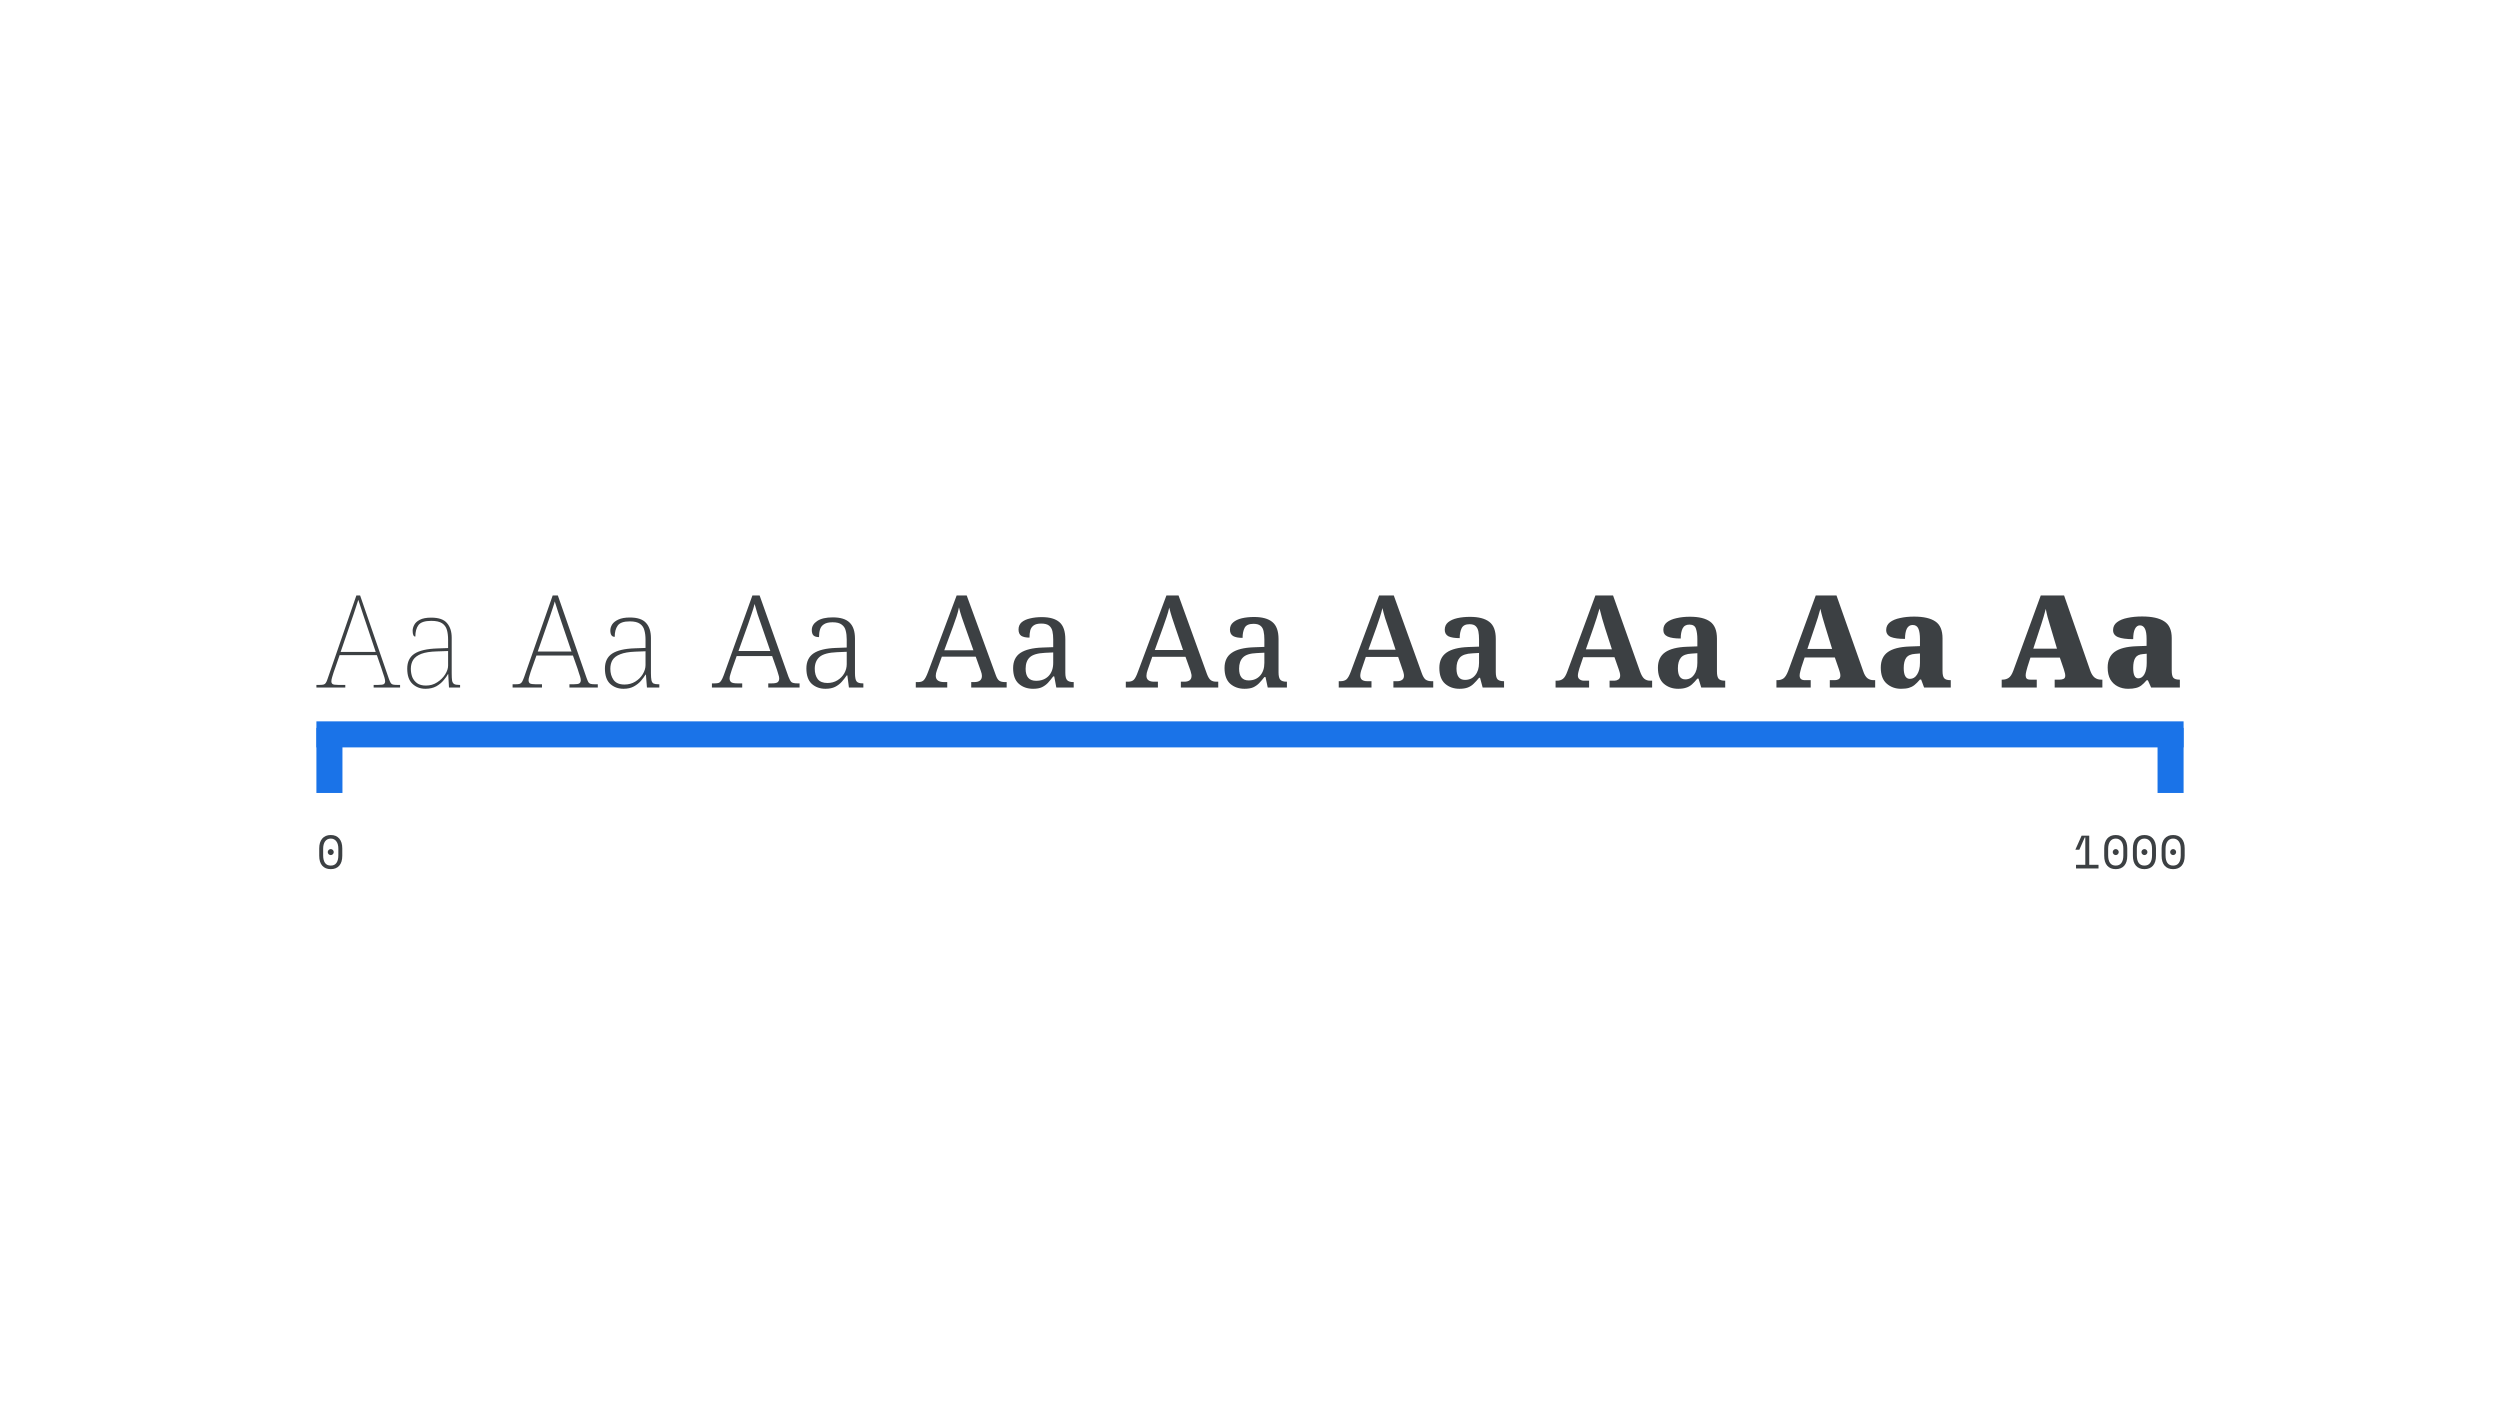
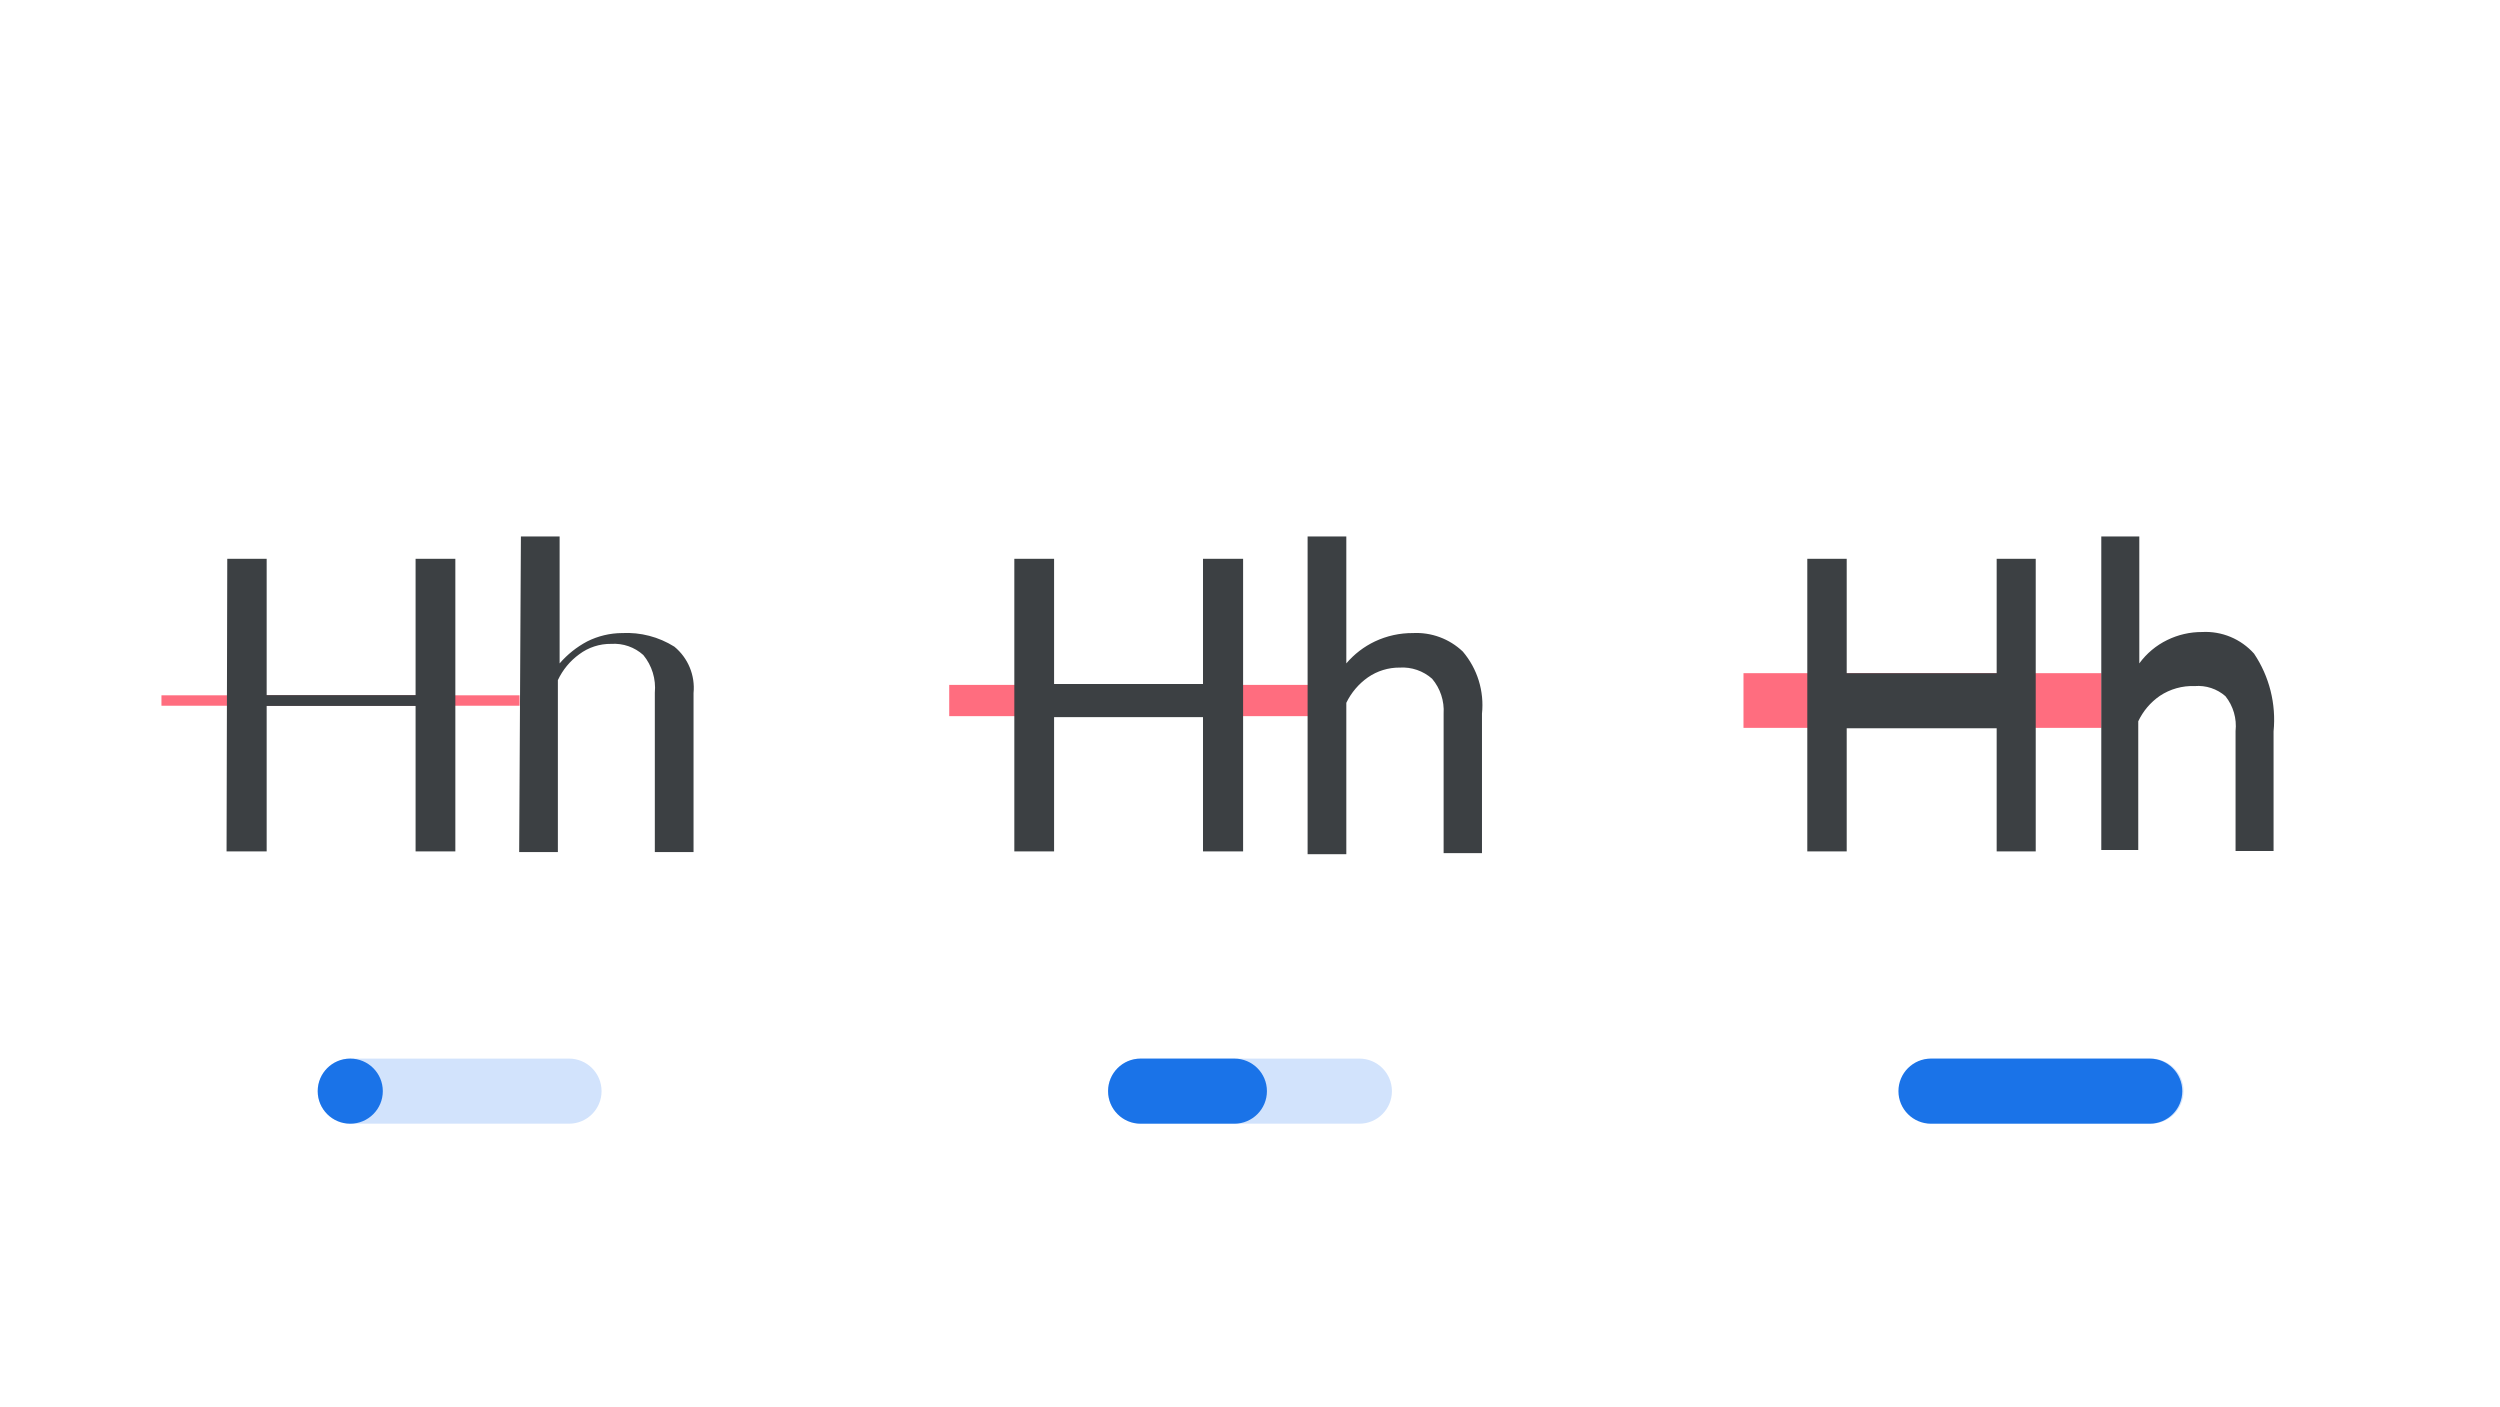
<svg xmlns="http://www.w3.org/2000/svg" width="1920" height="1080" fill="none">
-   <path fill="#1A73E8" d="M243 554h1434v20H243z" />
-   <path fill="#1A73E8" d="M1657 609v-50h20v50zM243 609v-50h20v50z" />
-   <path d="M245.16 651.592c0-3.264.78-5.796 2.34-7.596 1.56-1.8 3.732-2.7 6.516-2.7s4.956.9 6.516 2.7c1.56 1.8 2.34 4.332 2.34 7.596v5.616c0 3.36-.78 5.916-2.34 7.668-1.56 1.752-3.732 2.628-6.516 2.628s-4.956-.876-6.516-2.628c-1.56-1.752-2.34-4.308-2.34-7.668v-5.616Zm8.856 13.176c1.944 0 3.396-.672 4.356-2.016.984-1.368 1.476-3.288 1.476-5.76v-5.184c0-1.152-.12-2.196-.36-3.132-.24-.96-.612-1.776-1.116-2.448a4.967 4.967 0 0 0-1.836-1.62c-.72-.384-1.56-.576-2.52-.576-.984 0-1.836.192-2.556.576a5.373 5.373 0 0 0-1.836 1.62c-.48.672-.84 1.488-1.08 2.448-.24.936-.36 1.98-.36 3.132v5.184c0 2.472.48 4.392 1.44 5.76.984 1.344 2.448 2.016 4.392 2.016Zm-2.304-10.368c0-.624.228-1.164.684-1.62.456-.456.996-.684 1.62-.684.624 0 1.164.228 1.62.684.456.456.684.996.684 1.62 0 .624-.228 1.164-.684 1.62-.456.456-.996.684-1.62.684-.624 0-1.164-.228-1.62-.684-.456-.456-.684-.996-.684-1.62ZM1601.51 664.192v-21.06h-.43l-4.14 9.468h-2.99v-.216l4.72-10.584h5.87v22.392h7.12V667h-17.28v-2.808h7.13Zm14.52-12.6c0-3.264.78-5.796 2.34-7.596 1.56-1.8 3.73-2.7 6.52-2.7 2.78 0 4.95.9 6.51 2.7 1.56 1.8 2.34 4.332 2.34 7.596v5.616c0 3.36-.78 5.916-2.34 7.668-1.56 1.752-3.73 2.628-6.51 2.628-2.79 0-4.96-.876-6.52-2.628-1.56-1.752-2.34-4.308-2.34-7.668v-5.616Zm8.86 13.176c1.94 0 3.39-.672 4.35-2.016.99-1.368 1.48-3.288 1.48-5.76v-5.184c0-1.152-.12-2.196-.36-3.132-.24-.96-.61-1.776-1.12-2.448a4.98 4.98 0 0 0-1.83-1.62c-.72-.384-1.56-.576-2.52-.576-.99 0-1.84.192-2.56.576-.72.384-1.33.924-1.83 1.62-.48.672-.84 1.488-1.08 2.448-.24.936-.36 1.98-.36 3.132v5.184c0 2.472.48 4.392 1.44 5.76.98 1.344 2.44 2.016 4.39 2.016Zm-2.31-10.368c0-.624.23-1.164.69-1.62.45-.456.99-.684 1.62-.684.62 0 1.16.228 1.62.684.45.456.68.996.68 1.62 0 .624-.23 1.164-.68 1.62-.46.456-1 .684-1.62.684-.63 0-1.17-.228-1.62-.684-.46-.456-.69-.996-.69-1.62Zm15.49-2.808c0-3.264.78-5.796 2.34-7.596 1.56-1.8 3.74-2.7 6.52-2.7 2.78 0 4.96.9 6.52 2.7 1.56 1.8 2.34 4.332 2.34 7.596v5.616c0 3.36-.78 5.916-2.34 7.668-1.56 1.752-3.74 2.628-6.52 2.628-2.78 0-4.96-.876-6.52-2.628-1.56-1.752-2.34-4.308-2.34-7.668v-5.616Zm8.86 13.176c1.94 0 3.4-.672 4.36-2.016.98-1.368 1.47-3.288 1.47-5.76v-5.184c0-1.152-.12-2.196-.36-3.132-.24-.96-.61-1.776-1.11-2.448a5.01 5.01 0 0 0-1.84-1.62c-.72-.384-1.56-.576-2.52-.576-.98 0-1.84.192-2.56.576-.72.384-1.33.924-1.83 1.62-.48.672-.84 1.488-1.08 2.448-.24.936-.36 1.98-.36 3.132v5.184c0 2.472.48 4.392 1.44 5.76.98 1.344 2.45 2.016 4.39 2.016Zm-2.3-10.368c0-.624.22-1.164.68-1.62.46-.456 1-.684 1.62-.684.62 0 1.16.228 1.62.684.46.456.68.996.68 1.62 0 .624-.22 1.164-.68 1.62-.46.456-1 .684-1.62.684-.62 0-1.16-.228-1.62-.684a2.195 2.195 0 0 1-.68-1.62Zm15.49-2.808c0-3.264.78-5.796 2.34-7.596 1.56-1.8 3.73-2.7 6.51-2.7 2.79 0 4.96.9 6.52 2.7 1.56 1.8 2.34 4.332 2.34 7.596v5.616c0 3.36-.78 5.916-2.34 7.668-1.56 1.752-3.73 2.628-6.52 2.628-2.78 0-4.95-.876-6.51-2.628-1.56-1.752-2.34-4.308-2.34-7.668v-5.616Zm8.85 13.176c1.95 0 3.4-.672 4.36-2.016.98-1.368 1.48-3.288 1.48-5.76v-5.184c0-1.152-.12-2.196-.36-3.132-.24-.96-.62-1.776-1.12-2.448a4.933 4.933 0 0 0-1.84-1.62c-.72-.384-1.56-.576-2.52-.576-.98 0-1.83.192-2.55.576a5.44 5.44 0 0 0-1.84 1.62c-.48.672-.84 1.488-1.08 2.448-.24.936-.36 1.98-.36 3.132v5.184c0 2.472.48 4.392 1.44 5.76.99 1.344 2.45 2.016 4.39 2.016Zm-2.3-10.368c0-.624.23-1.164.68-1.62.46-.456 1-.684 1.62-.684.63 0 1.17.228 1.62.684.46.456.69.996.69 1.62 0 .624-.23 1.164-.69 1.62-.45.456-.99.684-1.62.684-.62 0-1.16-.228-1.62-.684-.45-.456-.68-.996-.68-1.62ZM243.005 528v-1.98h2.178c1.518 0 2.64-.099 3.366-.297.726-.198 1.287-.627 1.683-1.287.462-.66.924-1.716 1.386-3.168l22.077-63.954h2.871l22.077 63.954c.528 1.452.99 2.508 1.386 3.168.396.66.957 1.089 1.683 1.287.726.198 1.848.297 3.366.297h2.178V528h-20.295v-1.98h3.366c2.508 0 4.026-.231 4.554-.693.594-.462.891-1.155.891-2.079 0-.792-.198-1.848-.594-3.168a66.147 66.147 0 0 0-1.287-3.861 203.277 203.277 0 0 0-.891-2.772l-3.564-10.296h-28.611l-3.564 10.296c-.198.594-.528 1.518-.99 2.772a280.215 280.215 0 0 0-1.188 3.861c-.396 1.32-.594 2.376-.594 3.168 0 .924.297 1.617.891 2.079.594.462 2.112.693 4.554.693h5.247V528h-22.176Zm18.612-27.324h26.928l-7.623-22.671a663.653 663.653 0 0 0-1.98-5.841 687.418 687.418 0 0 1-2.079-6.336 573.68 573.68 0 0 0-1.683-5.148c-.264.99-.759 2.508-1.485 4.554a687.418 687.418 0 0 1-2.079 6.336c-.726 2.112-1.353 3.927-1.881 5.445l-8.118 23.661Zm65.095 28.314c-3.894 0-7.194-1.254-9.9-3.762-2.706-2.508-4.059-6.402-4.059-11.682 0-5.214 1.848-9.042 5.544-11.484 3.762-2.442 9.636-3.795 17.622-4.059l8.217-.297v-6.435c0-2.838-.297-5.313-.891-7.425-.594-2.178-1.815-3.894-3.663-5.148-1.848-1.254-4.653-1.881-8.415-1.881-4.884 0-8.151 1.089-9.801 3.267-1.584 2.112-2.376 5.049-2.376 8.811-1.386 0-2.079-1.518-2.079-4.554 0-1.386.396-2.838 1.188-4.356.792-1.584 2.211-2.904 4.257-3.96 2.112-1.122 5.049-1.683 8.811-1.683 5.808 0 9.867 1.419 12.177 4.257 2.376 2.772 3.564 6.501 3.564 11.187v27.324c0 2.442.099 4.323.297 5.643.264 1.254.792 2.112 1.584 2.574.792.462 2.079.693 3.861.693h.693V528h-8.514l-.594-10.296h-.198c-.726 1.386-1.848 2.97-3.366 4.752-1.452 1.782-3.333 3.333-5.643 4.653-2.31 1.254-5.082 1.881-8.316 1.881Zm.396-2.475c3.234 0 6.105-.825 8.613-2.475 2.574-1.65 4.62-3.663 6.138-6.039 1.518-2.376 2.277-4.653 2.277-6.831v-11.187l-8.514.297c-5.148.132-9.174.759-12.078 1.881-2.904 1.122-4.983 2.673-6.237 4.653-1.188 1.914-1.782 4.191-1.782 6.831 0 2.244.363 4.356 1.089 6.336.792 1.914 2.046 3.498 3.762 4.752 1.716 1.188 3.96 1.782 6.732 1.782ZM393.672 528v-2.475h2.079c1.452 0 2.541-.099 3.267-.297.792-.264 1.419-.759 1.881-1.485.462-.792.99-1.98 1.584-3.564l21.978-62.865h3.96l22.077 63.36c.528 1.452.99 2.541 1.386 3.267.462.66 1.056 1.089 1.782 1.287.792.198 1.947.297 3.465.297h1.98V528h-21.78v-2.475h3.168c2.31 0 3.795-.231 4.455-.693.726-.528 1.089-1.353 1.089-2.475 0-.66-.165-1.551-.495-2.673a47.363 47.363 0 0 0-1.089-3.267 81.14 81.14 0 0 0-.792-2.574l-3.663-10.395h-28.017l-3.663 10.296c-.198.594-.495 1.452-.891 2.574-.33 1.056-.66 2.178-.99 3.366-.33 1.122-.495 2.013-.495 2.673 0 1.122.33 1.947.99 2.475.726.462 2.277.693 4.653.693h4.653V528h-22.572Zm19.305-27.621h25.938l-7.326-21.483-2.97-8.91a410.541 410.541 0 0 1-2.574-8.118c-.264 1.188-.726 2.739-1.386 4.653a312.69 312.69 0 0 1-1.98 5.94 303.488 303.488 0 0 0-1.881 5.445l-7.821 22.473Zm65.856 28.611c-4.026 0-7.425-1.254-10.197-3.762-2.706-2.508-4.059-6.435-4.059-11.781 0-5.214 1.848-9.042 5.544-11.484 3.762-2.442 9.57-3.795 17.424-4.059l8.217-.297v-6.336c0-2.772-.297-5.181-.891-7.227-.528-2.112-1.65-3.762-3.366-4.95-1.716-1.254-4.323-1.881-7.821-1.881-4.686 0-7.788 1.089-9.306 3.267-1.518 2.112-2.277 4.983-2.277 8.613-2.244 0-3.366-1.65-3.366-4.95 0-1.518.462-3.036 1.386-4.554.99-1.518 2.574-2.772 4.752-3.762 2.244-1.056 5.181-1.584 8.811-1.584 5.874 0 10.032 1.386 12.474 4.158 2.508 2.706 3.762 6.6 3.762 11.682v26.928c0 2.376.132 4.191.396 5.445.264 1.188.792 2.013 1.584 2.475.858.396 2.145.594 3.861.594h.594V528h-9.504l-.792-9.9h-.297c-.924 1.518-2.112 3.135-3.564 4.851-1.452 1.65-3.267 3.069-5.445 4.257-2.178 1.188-4.818 1.782-7.92 1.782Zm.792-3.267c3.102 0 5.874-.759 8.316-2.277 2.442-1.518 4.356-3.432 5.742-5.742 1.386-2.31 2.079-4.62 2.079-6.93v-10.593l-8.019.297c-4.818.198-8.613.858-11.385 1.98-2.772 1.056-4.752 2.541-5.94 4.455-1.122 1.848-1.683 4.092-1.683 6.732 0 3.3.825 6.138 2.475 8.514 1.716 2.376 4.521 3.564 8.415 3.564ZM546.757 528v-3.168h2.079c1.386 0 2.442-.132 3.168-.396.792-.33 1.452-.957 1.98-1.881.594-.924 1.221-2.277 1.881-4.059l21.978-61.182h5.544l22.176 62.469c.792 2.112 1.584 3.498 2.376 4.158.858.594 2.343.891 4.455.891h1.683V528H590.02v-3.168h2.772c2.178 0 3.663-.297 4.455-.891.792-.66 1.188-1.65 1.188-2.97 0-.792-.231-1.848-.693-3.168a83.067 83.067 0 0 0-.99-3.267l-3.762-10.692h-27.225l-3.663 10.296c-.264.858-.627 2.013-1.089 3.465-.462 1.386-.693 2.508-.693 3.366 0 1.32.429 2.31 1.287 2.97.858.594 2.442.891 4.752.891h3.663V528h-23.265Zm20.394-28.017h24.453l-6.831-19.8c-.99-2.772-1.98-5.61-2.97-8.514a193.174 193.174 0 0 1-2.277-7.821c-.462 1.98-1.188 4.389-2.178 7.227-.924 2.772-1.848 5.511-2.772 8.217l-7.425 20.691Zm66.799 29.007c-4.158 0-7.656-1.254-10.494-3.762-2.772-2.574-4.158-6.534-4.158-11.88 0-5.214 1.848-9.075 5.544-11.583 3.762-2.508 9.504-3.894 17.226-4.158l8.217-.297v-6.138c0-2.574-.264-4.851-.792-6.831-.462-1.98-1.485-3.531-3.069-4.653-1.518-1.188-3.861-1.782-7.029-1.782-2.838 0-5.016.495-6.534 1.485-1.518.924-2.541 2.244-3.069 3.96-.528 1.716-.792 3.696-.792 5.94-1.848 0-3.234-.396-4.158-1.188-.924-.858-1.386-2.277-1.386-4.257 0-2.772 1.386-5.082 4.158-6.93 2.772-1.848 6.765-2.772 11.979-2.772 5.94 0 10.263 1.353 12.969 4.059 2.706 2.64 4.059 6.732 4.059 12.276v26.433c0 3.168.396 5.28 1.188 6.336.792 1.056 2.409 1.584 4.851 1.584h.396V528h-11.088l-1.188-9.306h-.495a50.473 50.473 0 0 1-3.762 4.851c-1.386 1.584-3.102 2.904-5.148 3.96-1.98.99-4.455 1.485-7.425 1.485Zm1.485-4.455c2.904 0 5.478-.693 7.722-2.079 2.244-1.386 3.993-3.168 5.247-5.346a13.853 13.853 0 0 0 1.881-7.029v-9.504l-7.326.297c-6.534.264-11.055 1.485-13.563 3.663-2.442 2.178-3.663 5.214-3.663 9.108 0 3.234.759 5.874 2.277 7.92 1.584 1.98 4.059 2.97 7.425 2.97Zm67.89 3.465v-4.158h1.881c1.914 0 3.333-.495 4.257-1.485.99-.99 2.079-3.069 3.267-6.237l21.978-58.806h7.722l22.374 61.281c.726 2.046 1.584 3.432 2.574 4.158 1.056.726 2.541 1.089 4.455 1.089h1.287V528h-27.225v-4.158h2.277c3.96 0 5.94-1.584 5.94-4.752 0-.528-.066-1.089-.198-1.683a16.054 16.054 0 0 0-.594-1.98l-3.96-11.088h-26.037l-3.762 10.395c-.594 1.584-.891 3.003-.891 4.257 0 3.234 2.178 4.851 6.534 4.851h2.277V528h-24.156Zm21.879-28.611h22.374l-6.138-17.325a323.149 323.149 0 0 1-2.871-8.217 74.95 74.95 0 0 1-2.079-7.425 54.439 54.439 0 0 1-1.782 6.831 339.77 339.77 0 0 1-2.772 7.92l-6.732 18.216Zm68.219 29.601c-4.422 0-8.085-1.287-10.989-3.861-2.904-2.574-4.356-6.567-4.356-11.979 0-5.28 1.848-9.174 5.544-11.682 3.762-2.508 9.438-3.894 17.028-4.158l8.217-.297v-5.94c0-2.376-.198-4.455-.594-6.237-.396-1.848-1.254-3.3-2.574-4.356-1.32-1.056-3.333-1.584-6.039-1.584-2.508 0-4.422.462-5.742 1.386-1.32.924-2.211 2.211-2.673 3.861-.396 1.584-.594 3.432-.594 5.544-2.772 0-4.884-.462-6.336-1.386-1.386-.99-2.079-2.607-2.079-4.851 0-2.31.792-4.158 2.376-5.544 1.65-1.386 3.828-2.376 6.534-2.97 2.706-.66 5.676-.99 8.91-.99 6.072 0 10.593 1.287 13.563 3.861 3.036 2.574 4.554 6.996 4.554 13.266v25.641c0 2.772.462 4.653 1.386 5.643.924.99 2.508 1.485 4.752 1.485h.297V528h-13.365l-1.584-8.514h-.792a68.2 68.2 0 0 1-4.059 4.95 15.867 15.867 0 0 1-4.653 3.366c-1.716.792-3.96 1.188-6.732 1.188Zm2.277-6.138c4.026 0 7.227-1.221 9.603-3.663 2.376-2.508 3.564-5.874 3.564-10.098v-8.019l-6.336.297c-5.61.264-9.504 1.419-11.682 3.465-2.112 1.98-3.168 4.917-3.168 8.811 0 6.138 2.673 9.207 8.019 9.207ZM864.628 528v-4.455h1.683c1.914 0 3.366-.462 4.356-1.386 1.056-.99 2.145-3.069 3.267-6.237l21.879-58.608h9.306l21.879 60.489c.858 2.244 1.815 3.762 2.871 4.554 1.056.792 2.508 1.188 4.356 1.188h1.386V528h-28.71v-4.455h2.673c1.716 0 3.069-.363 4.059-1.089.99-.726 1.485-1.881 1.485-3.465 0-.594-.099-1.188-.297-1.782-.132-.66-.297-1.32-.495-1.98l-3.861-10.791h-25.542l-3.465 9.9c-.66 1.782-.99 3.333-.99 4.653 0 3.036 1.98 4.554 5.94 4.554h2.871V528h-24.651Zm22.275-28.809h21.681l-5.841-17.028a570.538 570.538 0 0 1-2.673-8.019 81.933 81.933 0 0 1-2.079-7.524 75.282 75.282 0 0 1-1.98 7.029 159.51 159.51 0 0 1-2.673 7.722l-6.435 17.82Zm68.881 29.799c-4.356 0-8.019-1.287-10.989-3.861-2.904-2.64-4.356-6.666-4.356-12.078 0-5.28 1.848-9.174 5.544-11.682 3.696-2.574 9.339-3.993 16.929-4.257l8.118-.297v-5.742c0-2.376-.198-4.455-.594-6.237-.33-1.782-1.089-3.168-2.277-4.158-1.188-1.056-3.003-1.584-5.445-1.584-3.498 0-5.775 1.023-6.831 3.069-1.056 2.046-1.584 4.62-1.584 7.722-3.168 0-5.577-.462-7.227-1.386-1.65-.99-2.475-2.64-2.475-4.95s.825-4.158 2.475-5.544c1.65-1.452 3.861-2.508 6.633-3.168 2.838-.66 5.973-.99 9.405-.99 6.27 0 10.956 1.287 14.058 3.861 3.168 2.574 4.752 6.963 4.752 13.167v25.542c0 2.772.462 4.653 1.386 5.643.924.99 2.508 1.485 4.752 1.485h.297V528h-14.751l-1.683-8.019h-.891a62.822 62.822 0 0 1-4.059 4.752 15.676 15.676 0 0 1-4.554 3.168c-1.716.726-3.927 1.089-6.633 1.089Zm3.168-6.435c3.696 0 6.633-1.221 8.811-3.663 2.178-2.442 3.267-5.709 3.267-9.801v-7.821l-5.841.297c-5.082.198-8.613 1.32-10.593 3.366-1.98 1.98-2.97 4.851-2.97 8.613 0 6.006 2.442 9.009 7.326 9.009ZM1028.15 528v-4.851h1.49c1.85 0 3.33-.462 4.45-1.386 1.13-.99 2.25-3.003 3.37-6.039l21.68-58.41h11.29l21.38 59.4c.86 2.508 1.85 4.224 2.97 5.148 1.19.858 2.64 1.287 4.36 1.287h1.58V528h-30.59v-4.851h3.27c1.32 0 2.44-.33 3.36-.99.99-.66 1.49-1.716 1.49-3.168 0-.726-.1-1.419-.3-2.079a8.789 8.789 0 0 0-.59-1.98l-3.57-10.395h-24.85l-3.16 9.306c-.33.792-.6 1.683-.8 2.673-.19.924-.29 1.716-.29 2.376 0 1.452.46 2.541 1.38 3.267.99.66 2.28.99 3.86.99h3.37V528h-25.15Zm22.77-29.007h20.89l-5.54-16.731c-.86-2.442-1.72-5.016-2.57-7.722-.8-2.706-1.46-5.214-1.98-7.524a110.41 110.41 0 0 1-1.98 7.029c-.8 2.508-1.65 5.049-2.58 7.623l-6.24 17.325Zm69.93 29.997c-4.35 0-8.02-1.287-10.99-3.861-2.97-2.64-4.45-6.699-4.45-12.177 0-5.28 1.85-9.207 5.54-11.781 3.7-2.574 9.28-3.993 16.73-4.257l8.22-.297v-5.643c0-2.244-.16-4.224-.49-5.94-.33-1.782-1.03-3.168-2.08-4.158-.99-.99-2.58-1.485-4.76-1.485-3.03 0-5.04 1.023-6.03 3.069-.99 2.046-1.49 4.587-1.49 7.623-3.76 0-6.63-.462-8.61-1.386-1.92-.99-2.87-2.673-2.87-5.049 0-2.376.85-4.29 2.57-5.742 1.78-1.452 4.13-2.508 7.03-3.168 2.97-.66 6.24-.99 9.8-.99 6.6 0 11.55 1.287 14.85 3.861 3.3 2.508 4.95 6.864 4.95 13.068v25.443c0 2.706.43 4.554 1.29 5.544.92.99 2.51 1.485 4.75 1.485h.3V528h-16.44l-1.98-7.425h-.79c-1.45 1.782-2.84 3.3-4.16 4.554-1.25 1.254-2.74 2.211-4.45 2.871-1.72.66-3.86.99-6.44.99Zm4.26-6.831c3.3 0 5.91-1.188 7.82-3.564 1.98-2.376 2.97-5.544 2.97-9.504v-7.623l-5.15.297c-4.62.198-7.82 1.287-9.6 3.267-1.72 1.914-2.57 4.719-2.57 8.415 0 5.808 2.17 8.712 6.53 8.712Zm69.57 5.841v-5.247h1.19c1.78 0 3.26-.462 4.45-1.386 1.26-.924 2.41-2.871 3.47-5.841l21.48-58.212h13.56l20.69 58.311c.99 2.772 2.08 4.653 3.27 5.643 1.26.99 2.67 1.485 4.26 1.485h1.78V528h-32.67v-5.247h3.86c.99 0 1.95-.297 2.87-.891.93-.594 1.39-1.584 1.39-2.97 0-.792-.1-1.551-.3-2.277-.2-.792-.39-1.452-.59-1.98l-3.47-9.9h-24.05l-2.88 8.514c-.26.792-.52 1.749-.79 2.871-.26 1.056-.39 1.98-.39 2.772 0 1.254.46 2.211 1.38 2.871.93.66 1.95.99 3.07.99h4.16V528h-25.74Zm23.26-29.304h20l-5.24-16.236c-.66-2.244-1.42-4.752-2.28-7.524-.79-2.772-1.45-5.313-1.98-7.623a244.48 244.48 0 0 1-2.18 7.227c-.86 2.64-1.68 5.115-2.47 7.425l-5.85 16.731Zm70.88 30.294c-4.35 0-8.05-1.32-11.09-3.96-2.97-2.64-4.45-6.699-4.45-12.177 0-5.346 1.85-9.306 5.54-11.88 3.7-2.574 9.24-3.993 16.63-4.257l8.12-.297v-5.445c0-3.3-.36-6.006-1.09-8.118-.66-2.112-2.34-3.168-5.05-3.168-2.5 0-4.25 1.023-5.24 3.069-.93 1.98-1.39 4.521-1.39 7.623-4.42 0-7.75-.495-10-1.485-2.24-.99-3.36-2.706-3.36-5.148 0-2.442.92-4.389 2.77-5.841s4.32-2.508 7.42-3.168c3.11-.726 6.5-1.089 10.2-1.089 6.93 0 12.11 1.254 15.54 3.762 3.5 2.508 5.25 6.864 5.25 13.068v25.245c0 2.706.43 4.554 1.29 5.544.86.99 2.41 1.485 4.65 1.485h.4V528h-18.42l-2.08-6.831h-.89c-1.45 1.782-2.84 3.267-4.16 4.455a11.825 11.825 0 0 1-4.35 2.475c-1.65.594-3.73.891-6.24.891Zm5.45-7.227c2.83 0 5.08-1.155 6.73-3.465 1.71-2.31 2.57-5.379 2.57-9.207v-7.425l-4.45.297c-3.96.198-6.7 1.254-8.22 3.168-1.52 1.848-2.28 4.554-2.28 8.118 0 5.676 1.88 8.514 5.65 8.514ZM1364.3 528v-5.643h.89c1.72 0 3.2-.429 4.46-1.287 1.32-.924 2.54-2.838 3.66-5.742l21.18-58.014h15.94l20.5 58.113c.85 2.574 1.94 4.389 3.26 5.445 1.32.99 2.84 1.485 4.56 1.485h1.38V528h-34.84v-5.643h3.96c.99 0 1.91-.231 2.77-.693.92-.528 1.38-1.452 1.38-2.772 0-.858-.13-1.716-.39-2.574-.2-.858-.4-1.518-.6-1.98l-3.26-9.405h-23.17l-2.57 7.722c-.2.792-.47 1.815-.8 3.069-.33 1.188-.49 2.211-.49 3.069 0 2.376 1.32 3.564 3.96 3.564h4.55V528h-26.33Zm23.76-29.601h19.01l-5.45-17.721c-.59-1.914-1.22-4.026-1.88-6.336a92.455 92.455 0 0 1-1.68-6.831c-.53 2.112-1.16 4.323-1.88 6.633a935.25 935.25 0 0 1-2.08 6.336l-6.04 17.919Zm71.92 30.591c-4.29 0-7.95-1.32-10.99-3.96-3.04-2.64-4.55-6.732-4.55-12.276 0-5.412 1.81-9.405 5.44-11.979 3.63-2.574 9.14-3.993 16.53-4.257l8.12-.297v-5.346c0-3.498-.39-6.171-1.19-8.019-.79-1.914-2.27-2.871-4.45-2.871-1.98 0-3.47.957-4.46 2.871-.92 1.914-1.38 4.521-1.38 7.821-4.82 0-8.45-.495-10.89-1.485-2.38-1.056-3.57-2.838-3.57-5.346 0-2.442.96-4.422 2.88-5.94 1.98-1.518 4.58-2.607 7.82-3.267 3.23-.726 6.79-1.089 10.69-1.089 7.32 0 12.8 1.254 16.43 3.762 3.63 2.442 5.45 6.765 5.45 12.969v25.047c0 2.706.43 4.554 1.28 5.544.86.99 2.41 1.485 4.66 1.485h.39V528h-20.49l-2.28-6.138h-.89c-1.52 1.782-2.93 3.201-4.25 4.257-1.26.99-2.68 1.716-4.26 2.178-1.59.462-3.6.693-6.04.693Zm6.83-7.623c2.31 0 4.16-1.122 5.54-3.366 1.46-2.244 2.18-5.214 2.18-8.91v-7.227l-3.66.297c-3.3.198-5.61 1.221-6.93 3.069-1.25 1.782-1.88 4.389-1.88 7.821 0 5.544 1.58 8.316 4.75 8.316ZM1537.3 528v-6.039h.69c1.72 0 3.24-.429 4.56-1.287 1.38-.858 2.6-2.706 3.66-5.544l21.09-57.816h17.92l20.19 58.014c.86 2.31 1.95 3.993 3.27 5.049 1.39 1.056 3 1.584 4.85 1.584h1.09V528h-36.63v-6.039h3.96c1.06 0 2.01-.198 2.87-.594.86-.396 1.29-1.221 1.29-2.475 0-.924-.17-1.848-.5-2.772-.26-.99-.46-1.683-.59-2.079l-3.07-9.009h-22.57l-2.28 7.128c-.2.792-.49 1.881-.89 3.267-.33 1.32-.5 2.442-.5 3.366 0 .99.27 1.782.8 2.376.52.528 1.48.792 2.87.792h4.85V528h-26.93Zm24.26-29.799h18.21l-5.64-18.909c-.46-1.716-.99-3.531-1.59-5.445a80.15 80.15 0 0 1-1.38-6.237c-.53 2.112-1.09 4.158-1.68 6.138-.6 1.914-1.16 3.729-1.69 5.445l-6.23 19.008Zm72.77 30.789c-2.84 0-5.45-.594-7.82-1.782-2.38-1.188-4.29-2.97-5.74-5.346-1.39-2.442-2.08-5.511-2.08-9.207 0-5.478 1.81-9.504 5.44-12.078 3.63-2.574 9.11-3.993 16.44-4.257l8.01-.297v-5.148c0-3.696-.42-6.369-1.28-8.019-.86-1.716-2.15-2.574-3.86-2.574-1.59 0-2.84.891-3.77 2.673-.92 1.782-1.38 4.422-1.38 7.92-5.22 0-9.11-.528-11.68-1.584-2.51-1.056-3.77-2.838-3.77-5.346s.99-4.521 2.97-6.039c2.05-1.584 4.76-2.706 8.12-3.366 3.43-.726 7.16-1.089 11.19-1.089 7.59 0 13.27 1.254 17.03 3.762 3.83 2.442 5.74 6.732 5.74 12.87v24.948c0 2.64.4 4.455 1.19 5.445.86.99 2.41 1.485 4.65 1.485h.4V528h-22.08l-2.48-5.544h-.99c-1.45 1.716-2.83 3.069-4.15 4.059a10.872 10.872 0 0 1-4.26 1.881c-1.52.396-3.47.594-5.84.594Zm7.82-8.019c1.98 0 3.56-1.056 4.75-3.168 1.19-2.178 1.78-5.082 1.78-8.712v-7.029l-3.07.297c-2.77.198-4.68 1.188-5.74 2.97-1.05 1.716-1.58 4.257-1.58 7.623 0 5.346 1.29 8.019 3.86 8.019Z" fill="#3C4043" />
+   <rect x="1459" y="813" width="218" height="50" rx="25" fill="#D2E3FC" />
+   <rect x="1458" y="813" width="218" height="50" rx="25" fill="#1A73E8" />
+   <rect x="851" y="813" width="218" height="50" rx="25" fill="#D2E3FC" />
+   <rect x="851" y="813" width="122" height="50" rx="25" fill="#1A73E8" />
+   <rect x="244" y="813" width="218" height="50" rx="25" fill="#D2E3FC" />
+   <rect x="244" y="813" width="50" height="50" rx="25" fill="#1A73E8" />
+   <path fill="#FF6D7F" d="M124 542v-8h275v8zM729 550v-24h284v24zM1339 559v-42h275v42z" />
+   <path d="M174.536 429.146h30.266V533.87h114.367V429.146h30.534v224.716h-30.534v-111.69H204.802v111.69H174l.536-224.716ZM400.06 412h29.73v97.493a73.632 73.632 0 0 1 21.157-16.873 60.523 60.523 0 0 1 26.784-6.428 68.83 68.83 0 0 1 40.175 10.446 40.971 40.971 0 0 1 14.733 35.621v122.134h-29.73v-122.4a39.641 39.641 0 0 0-8.837-28.927 33.472 33.472 0 0 0-24.643-8.571 39.909 39.909 0 0 0-24.642 8.034 51.432 51.432 0 0 0-16.338 19.82v132.044H398.72L400.06 412ZM779 429.146h30.534V525.3h114.367v-96.154h30.802v224.716h-30.802V550.743H809.534v103.119H779V429.146ZM1004.24 412h29.73v97.493a65.988 65.988 0 0 1 21.96-16.873 67.512 67.512 0 0 1 29.2-6.428 51.683 51.683 0 0 1 38.3 14.194 63.448 63.448 0 0 1 12.25 22.331 63.552 63.552 0 0 1 2.48 25.345v107.136h-29.46V548.062a37.804 37.804 0 0 0-8.84-26.784 34.23 34.23 0 0 0-11.6-6.772 34.279 34.279 0 0 0-13.31-1.799 42.316 42.316 0 0 0-24.37 7.501 51.172 51.172 0 0 0-16.61 19.551V656h-29.73V412ZM1388 429.146h30.27v87.851h115.17v-87.851h30v224.716h-30v-94.548h-115.17v94.548H1388V429.146ZM1613.79 412h29.2v97.493a57.768 57.768 0 0 1 21.42-17.944 60.287 60.287 0 0 1 26.79-6.162c7.47-.407 14.94.876 21.84 3.751a49.86 49.86 0 0 1 18.07 12.855 91.075 91.075 0 0 1 14.99 59.729v91.869h-29.19v-92.137a36.65 36.65 0 0 0-7.77-26.784 31.917 31.917 0 0 0-10.99-6.272 31.9 31.9 0 0 0-12.58-1.494 45.26 45.26 0 0 0-26.78 7.498 49.117 49.117 0 0 0-16.61 19.552v98.832h-28.39V412Z" fill="#3C4043" />
</svg>
